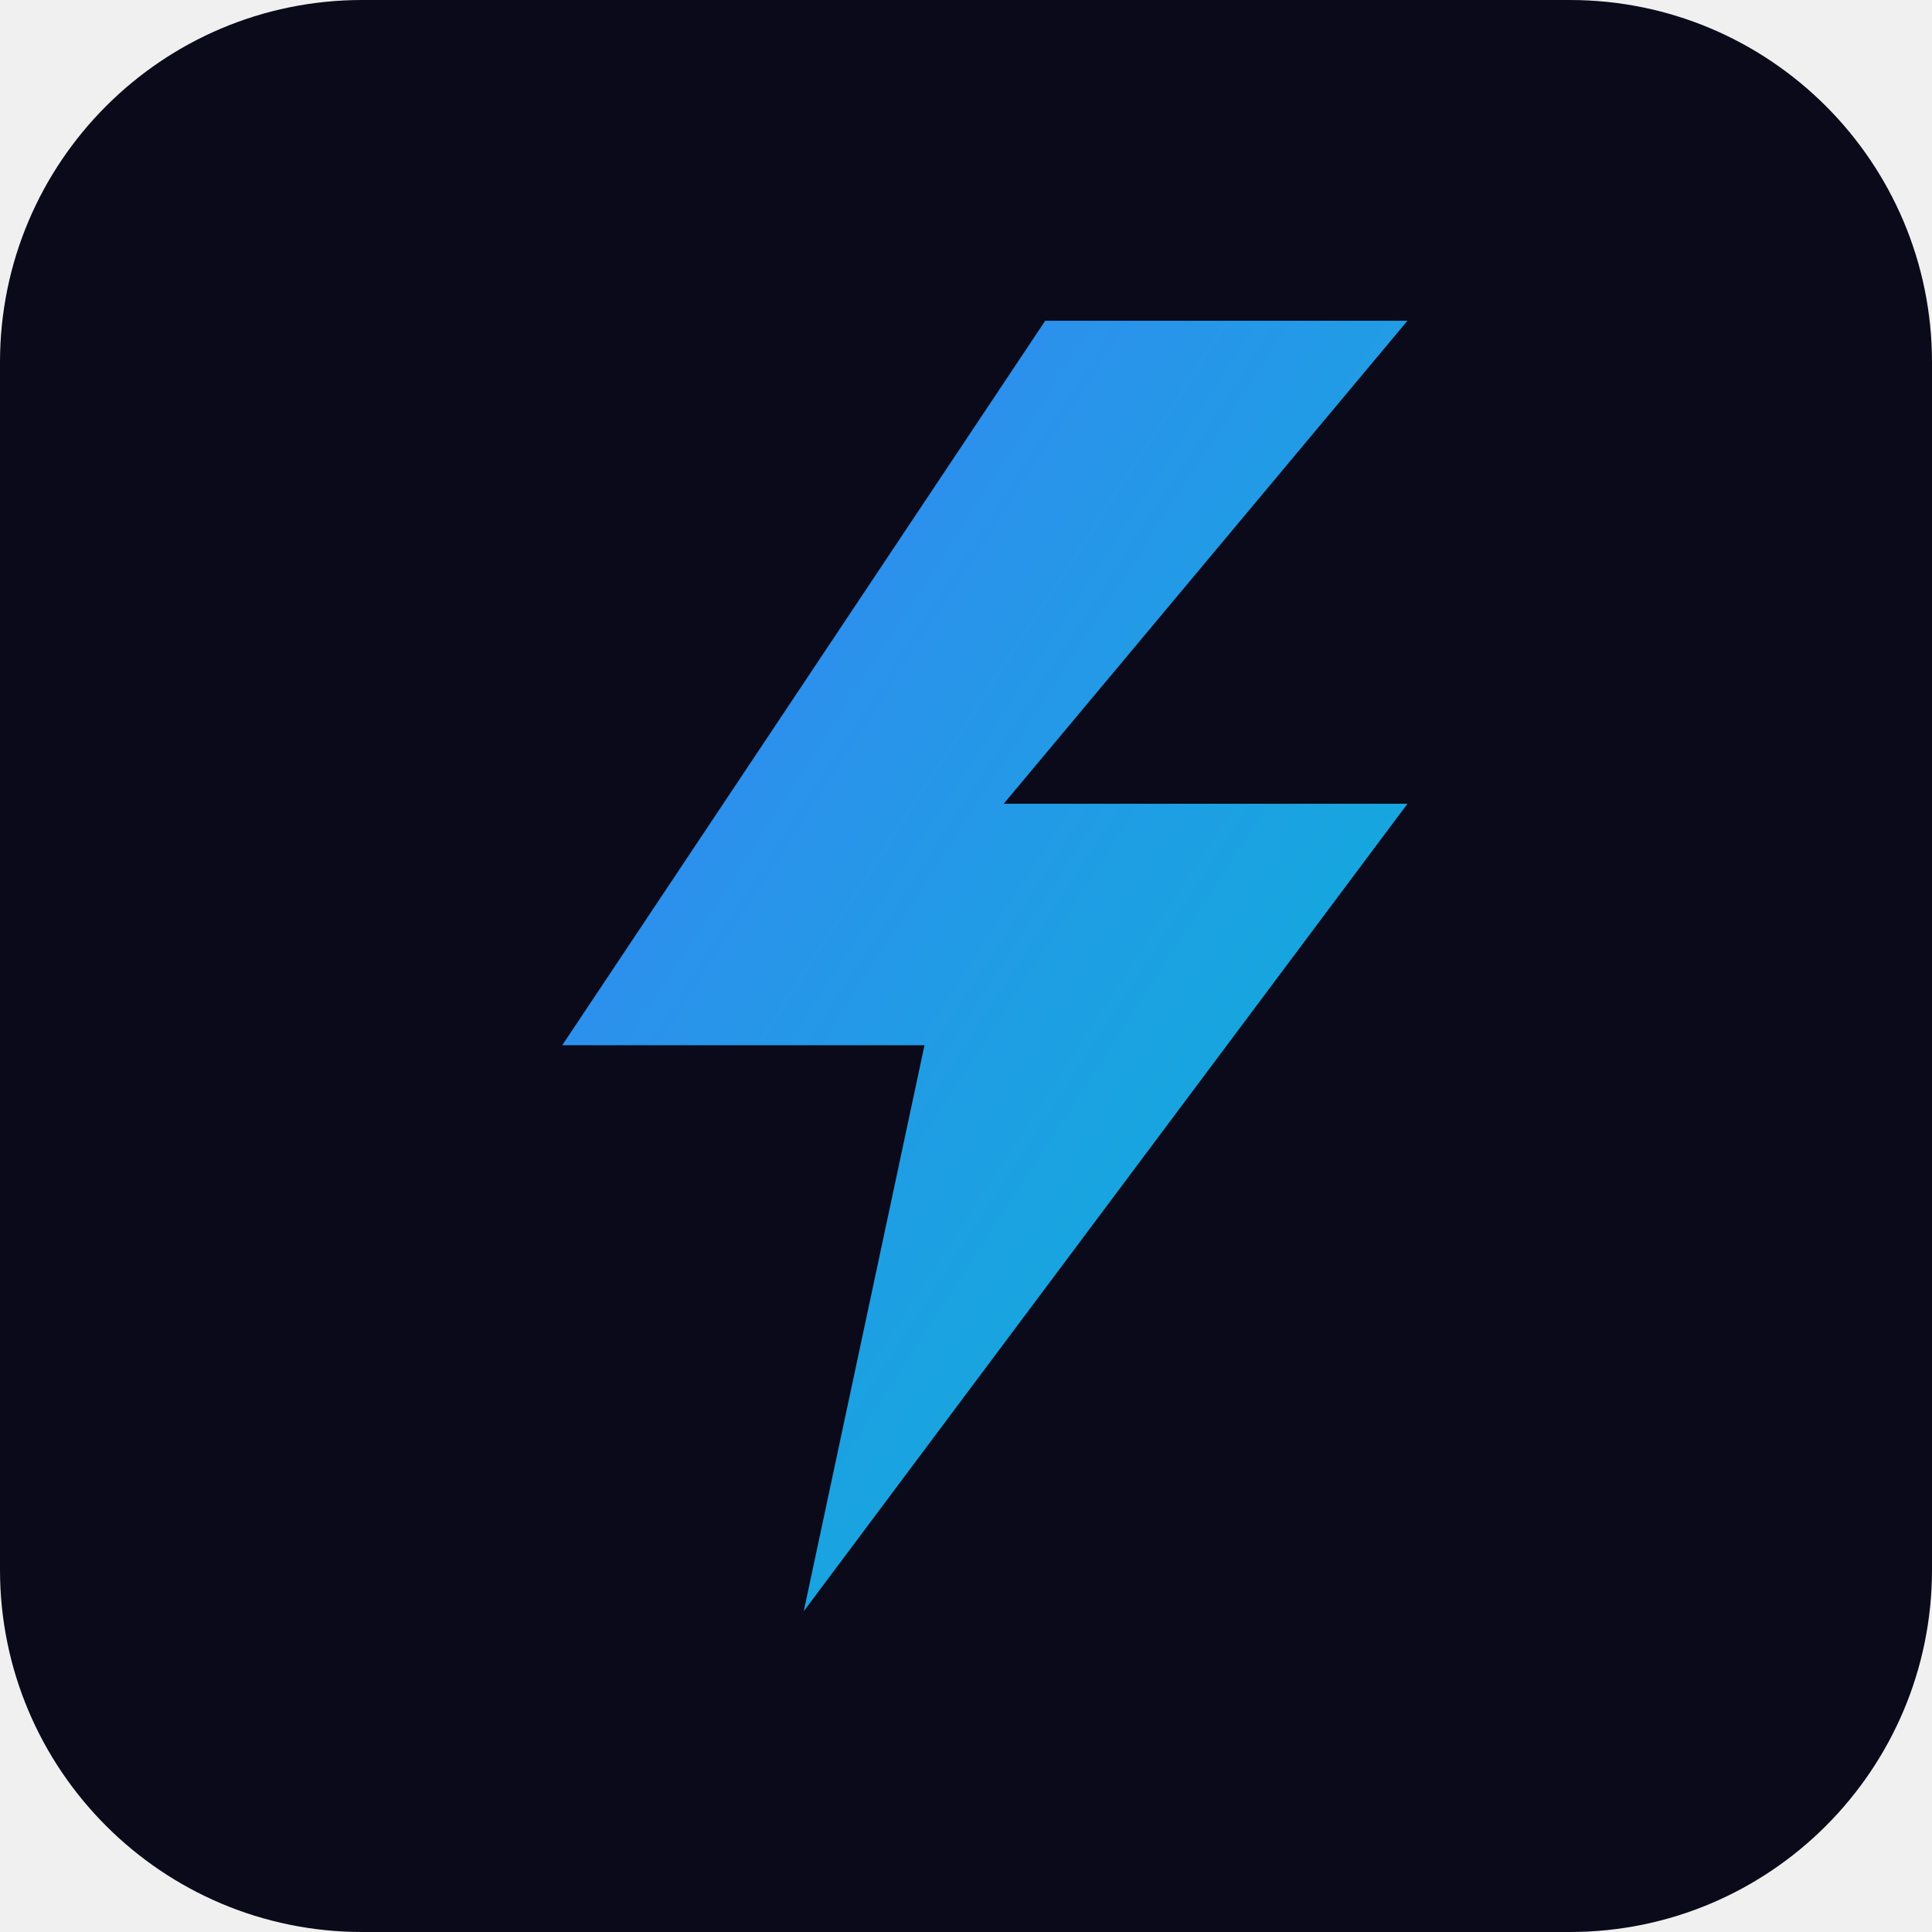
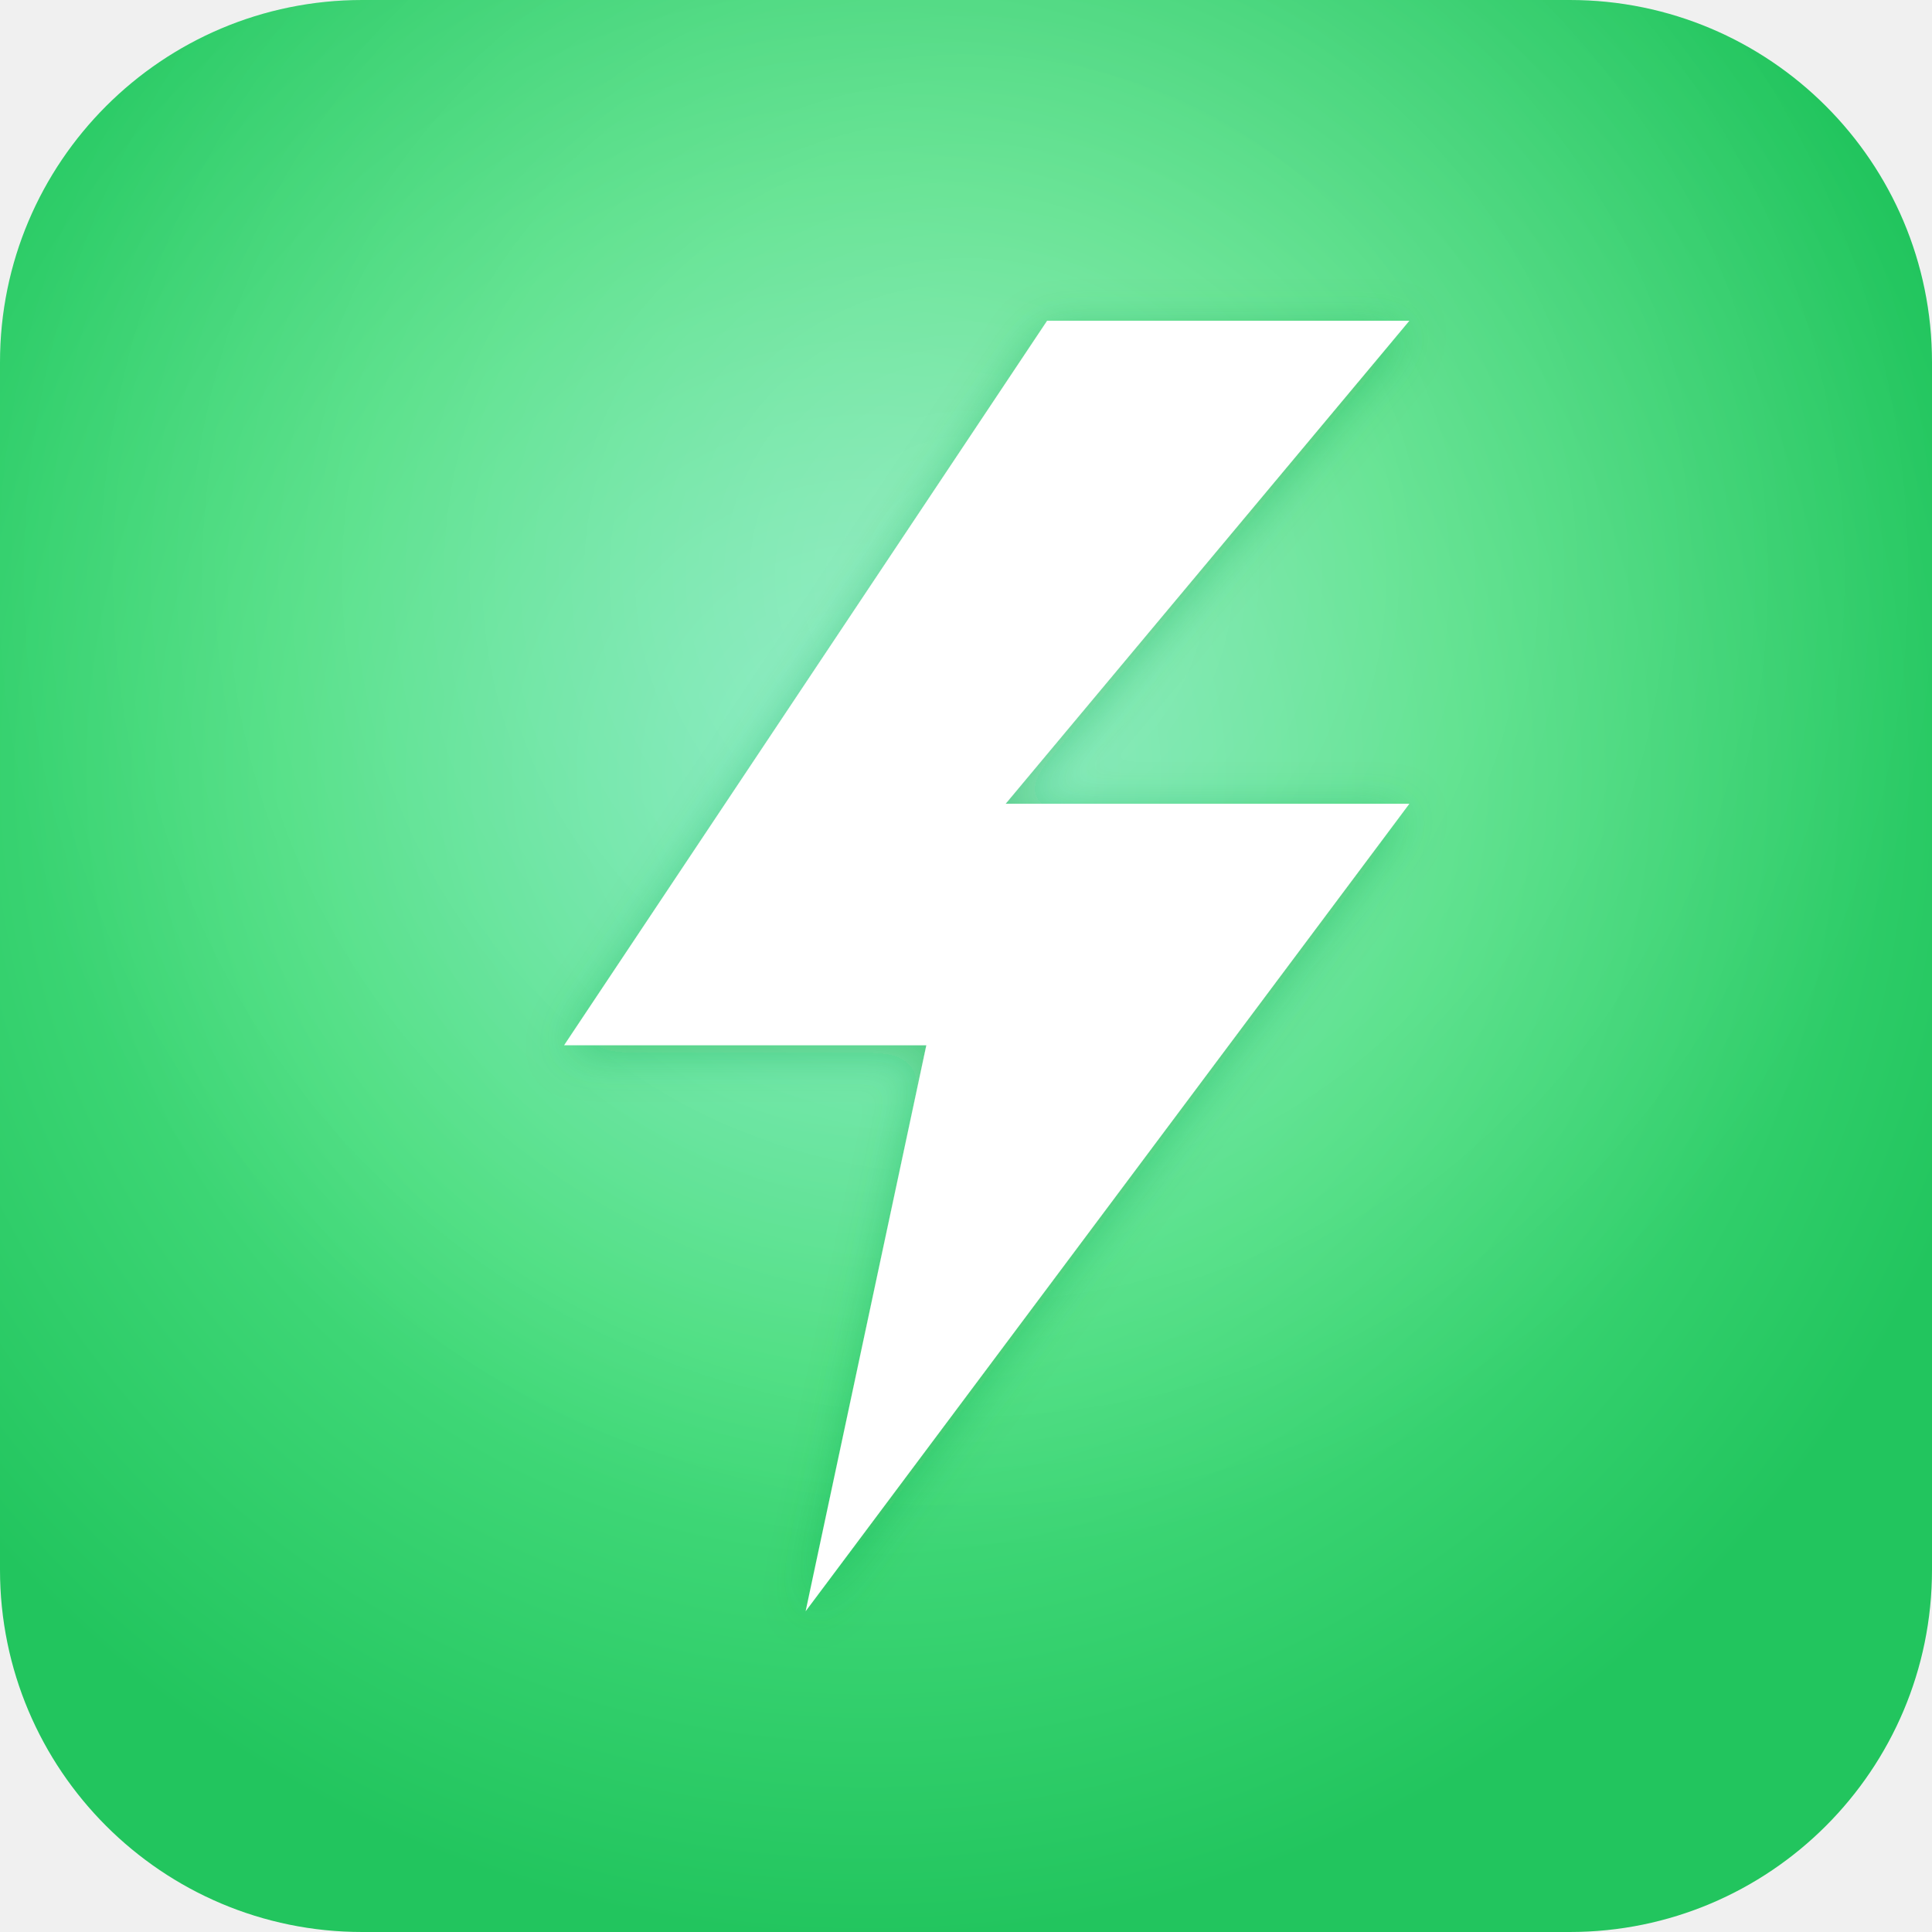
- <svg xmlns="http://www.w3.org/2000/svg" width="512" height="512" viewBox="0 0 512 512">
+ <svg xmlns="http://www.w3.org/2000/svg" width="512" height="512" viewBox="0 0 1024 1024">
  <defs>
-     <linearGradient id="g" x1="0%" y1="0%" x2="100%" y2="100%">
-       <stop offset="0%" stop-color="#3b82f6" />
-       <stop offset="100%" stop-color="#06b6d4" />
-     </linearGradient>
+     <radialGradient id="bg" cx="45%" cy="40%" r="60%">
+       <stop offset="0%" stop-color="#6ee7b7" />
+       <stop offset="50%" stop-color="#4ade80" />
+       <stop offset="100%" stop-color="#22c55e" />
+     </radialGradient>
+     <radialGradient id="glow" cx="50%" cy="30%" r="50%">
+       <stop offset="0%" stop-color="#ffffff" stop-opacity="0.3" />
+       <stop offset="100%" stop-color="#ffffff" stop-opacity="0" />
+     </radialGradient>
+     <filter id="shadow">
+       <feDropShadow dx="0" dy="4" stdDeviation="12" flood-color="#16a34a" flood-opacity="0.4" />
+     </filter>
  </defs>
-   <rect width="512" height="512" rx="96" fill="#0a0a1a" />
-   <path d="M277 85l-128 192h96l-32 150 160-214h-107l107-128z" fill="url(#g)" />
+   <rect width="1024" height="1024" rx="192" fill="url(#bg)" />
+   <rect width="1024" height="1024" rx="192" fill="url(#glow)" />
+   <path d="M555 170l-256 384h192l-64 300 320-428h-214l214-256z" fill="white" filter="url(#shadow)" />
</svg>
